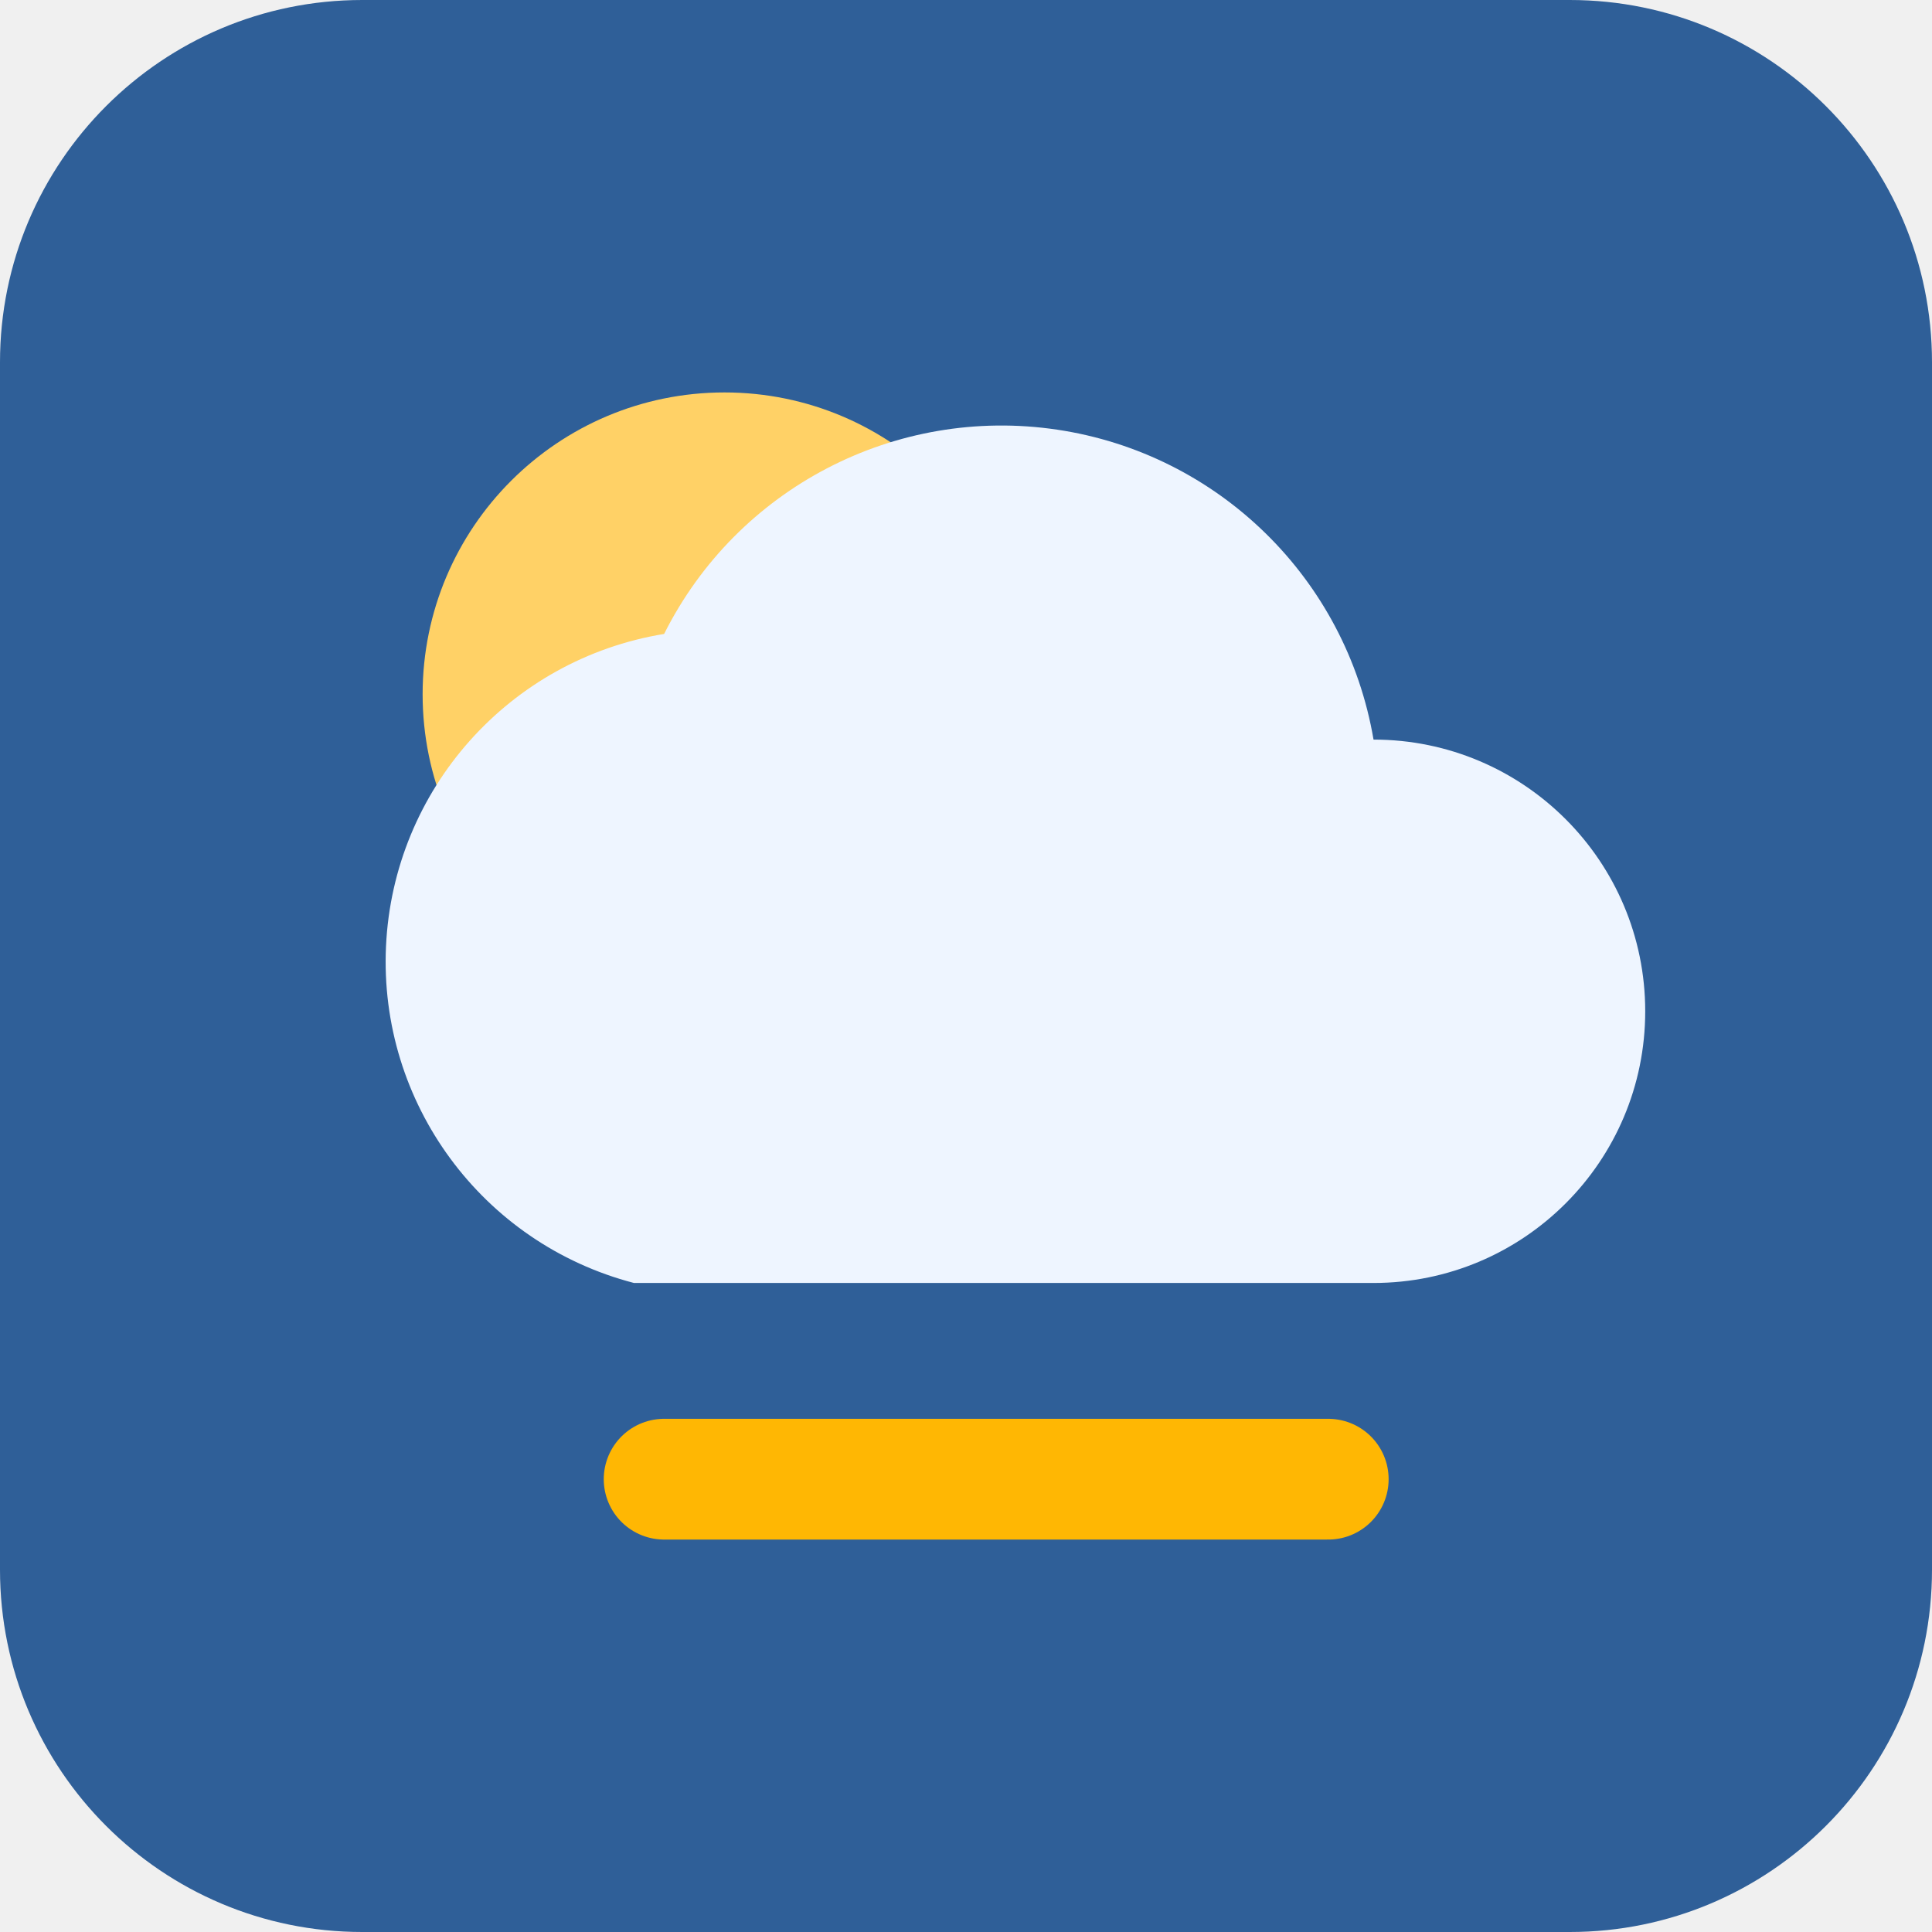
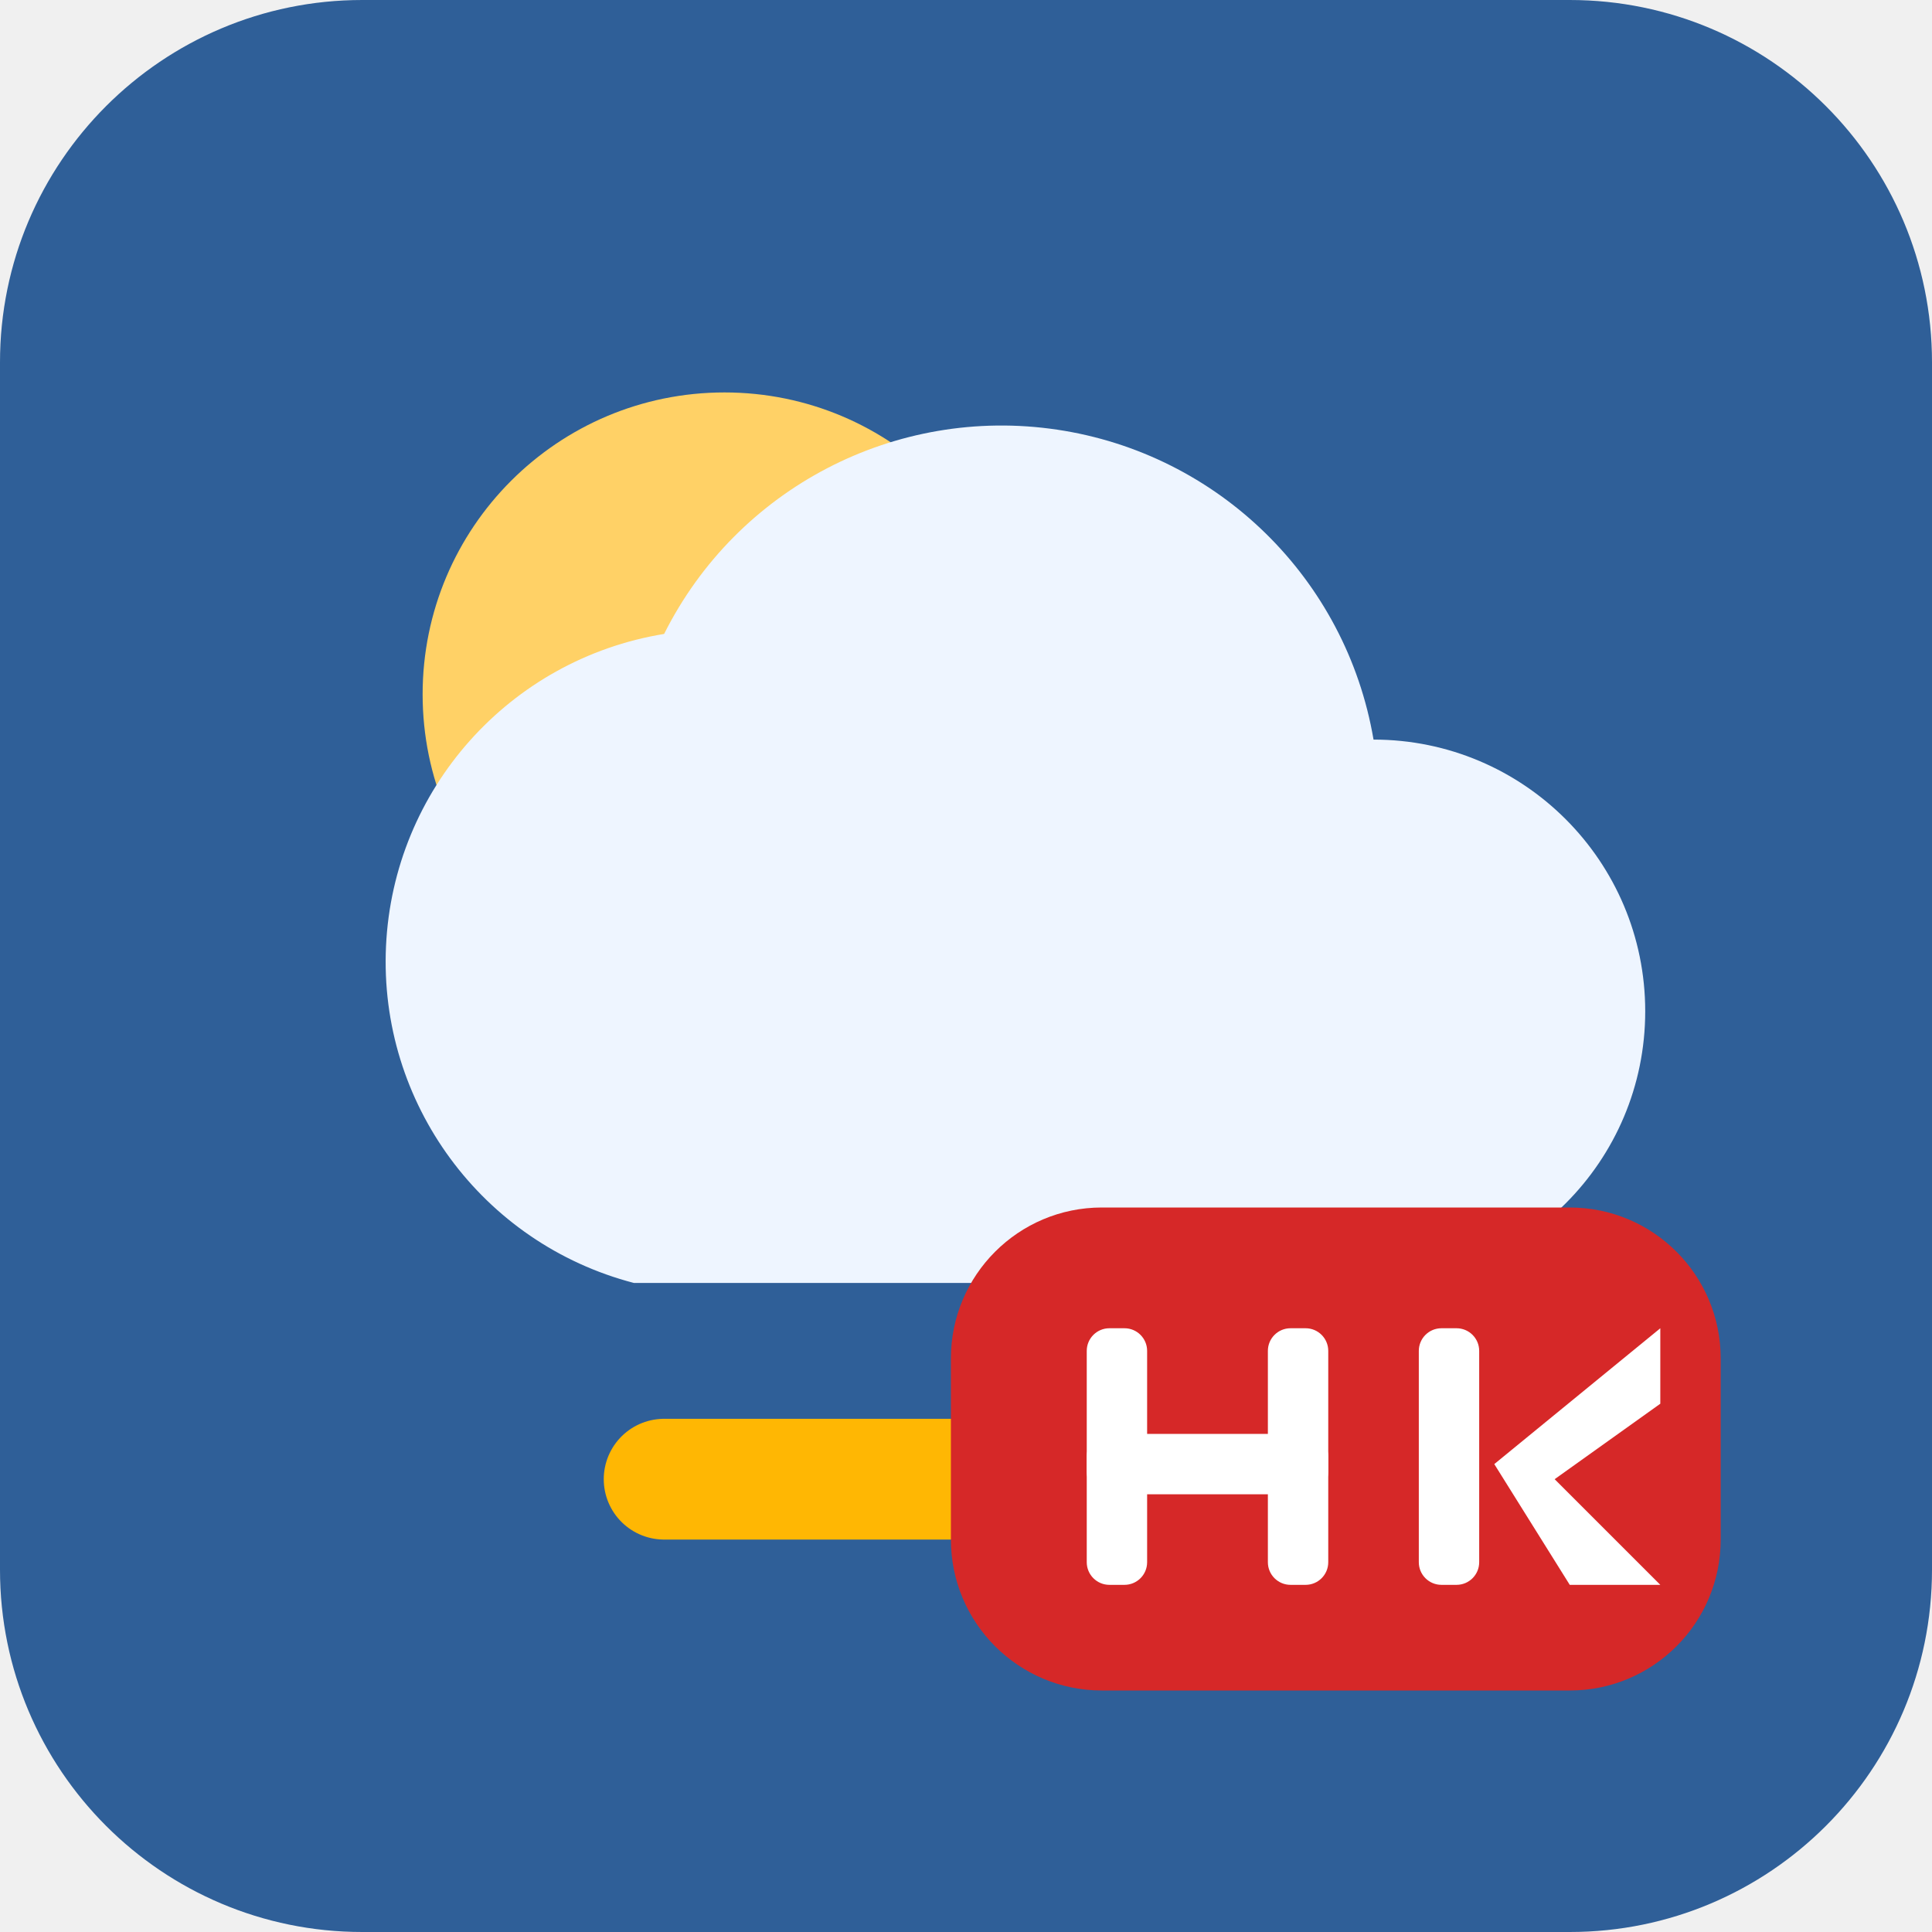
- <svg xmlns="http://www.w3.org/2000/svg" width="128" height="128" viewBox="0 0 128 128" role="img" aria-label="Weather mark">
+ <svg xmlns="http://www.w3.org/2000/svg" width="128" height="128" viewBox="0 0 128 128" role="img" aria-label="Hong Kong weather mark">
  <rect width="128" height="128" rx="24" fill="#2f5f98" />
  <circle cx="48" cy="46" r="20" fill="#ffd166" />
  <path d="M42 85h49a18 18 0 0 0 0-36 25 25 0 0 0-47-7 22 22 0 0 0-2 43z" fill="#eef5ff" />
  <path d="M44 98h44" stroke="#ffb703" stroke-width="8" stroke-linecap="round" />
+   <rect x="63" y="80" width="51" height="32" rx="10" fill="#d62828" />
+   <rect x="72" y="88" width="4" height="17" rx="1.5" fill="#ffffff" />
+   <rect x="84" y="88" width="4" height="17" rx="1.5" fill="#ffffff" />
+   <rect x="72" y="95" width="16" height="4" rx="1.5" fill="#ffffff" />
+   <rect x="94" y="88" width="4" height="17" rx="1.5" fill="#ffffff" />
+   <path d="M99 97l11-9v5l-7 5 7 7h-6z" fill="#ffffff" />
</svg>
